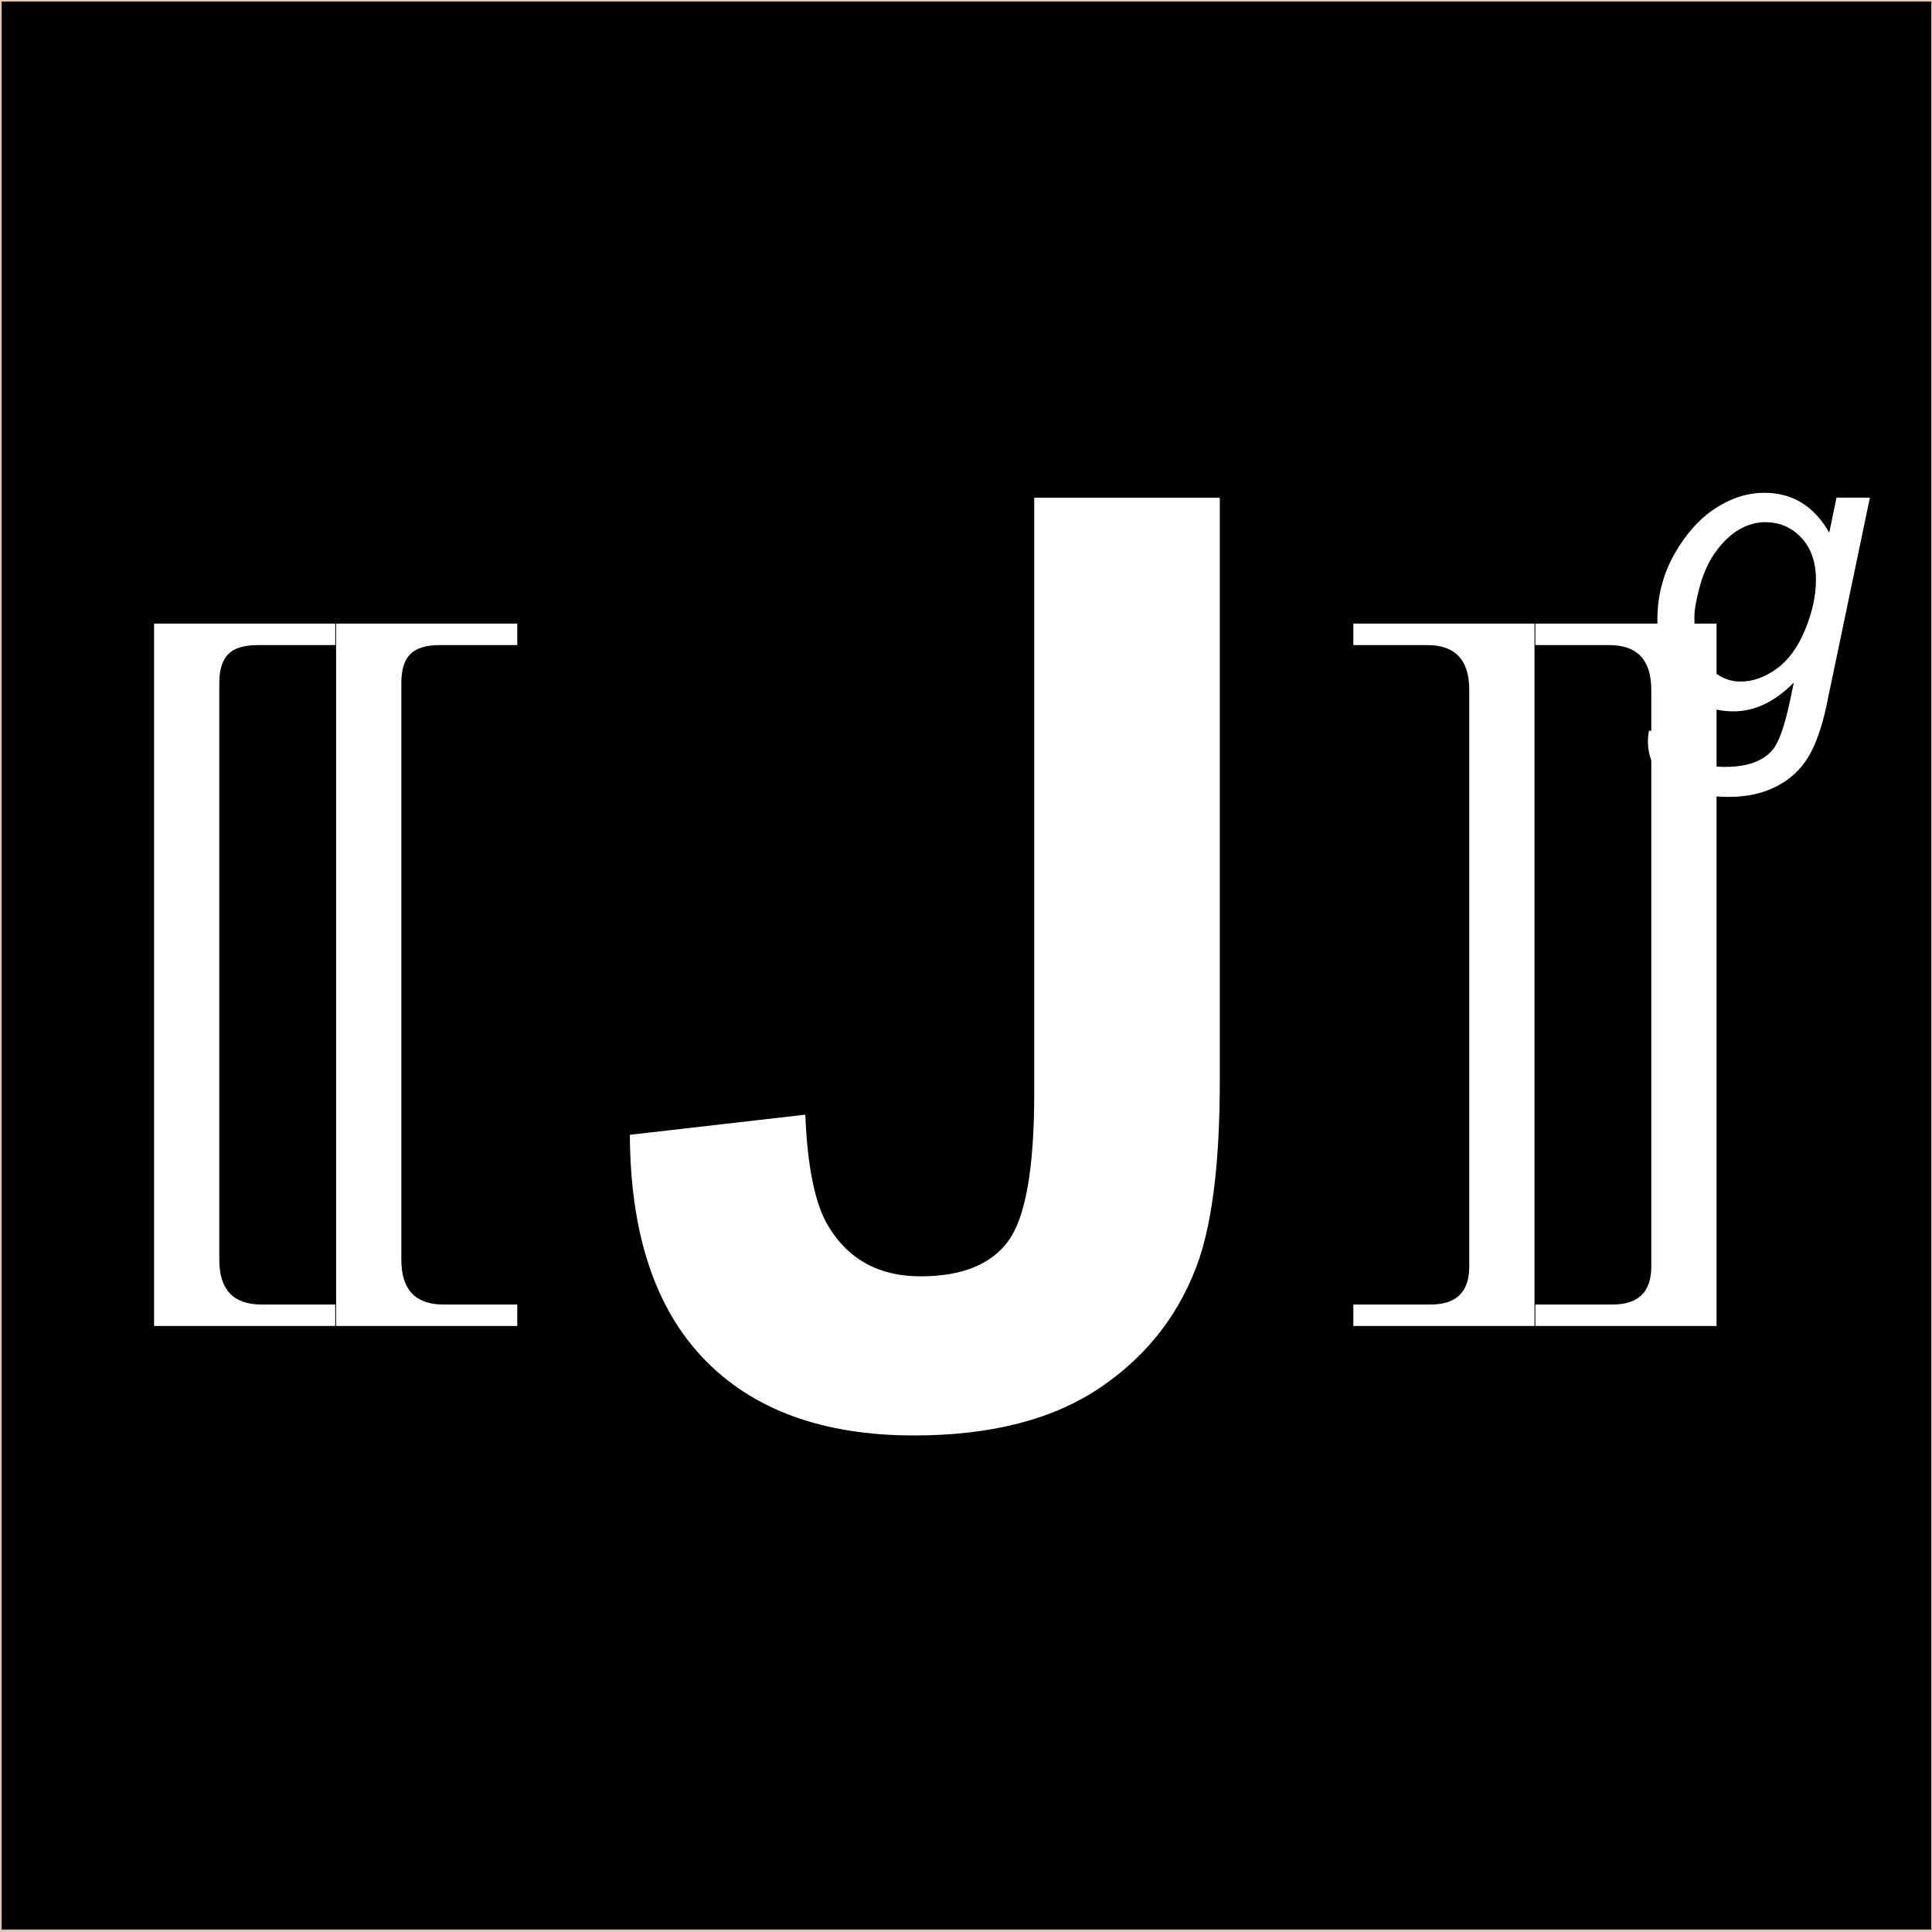
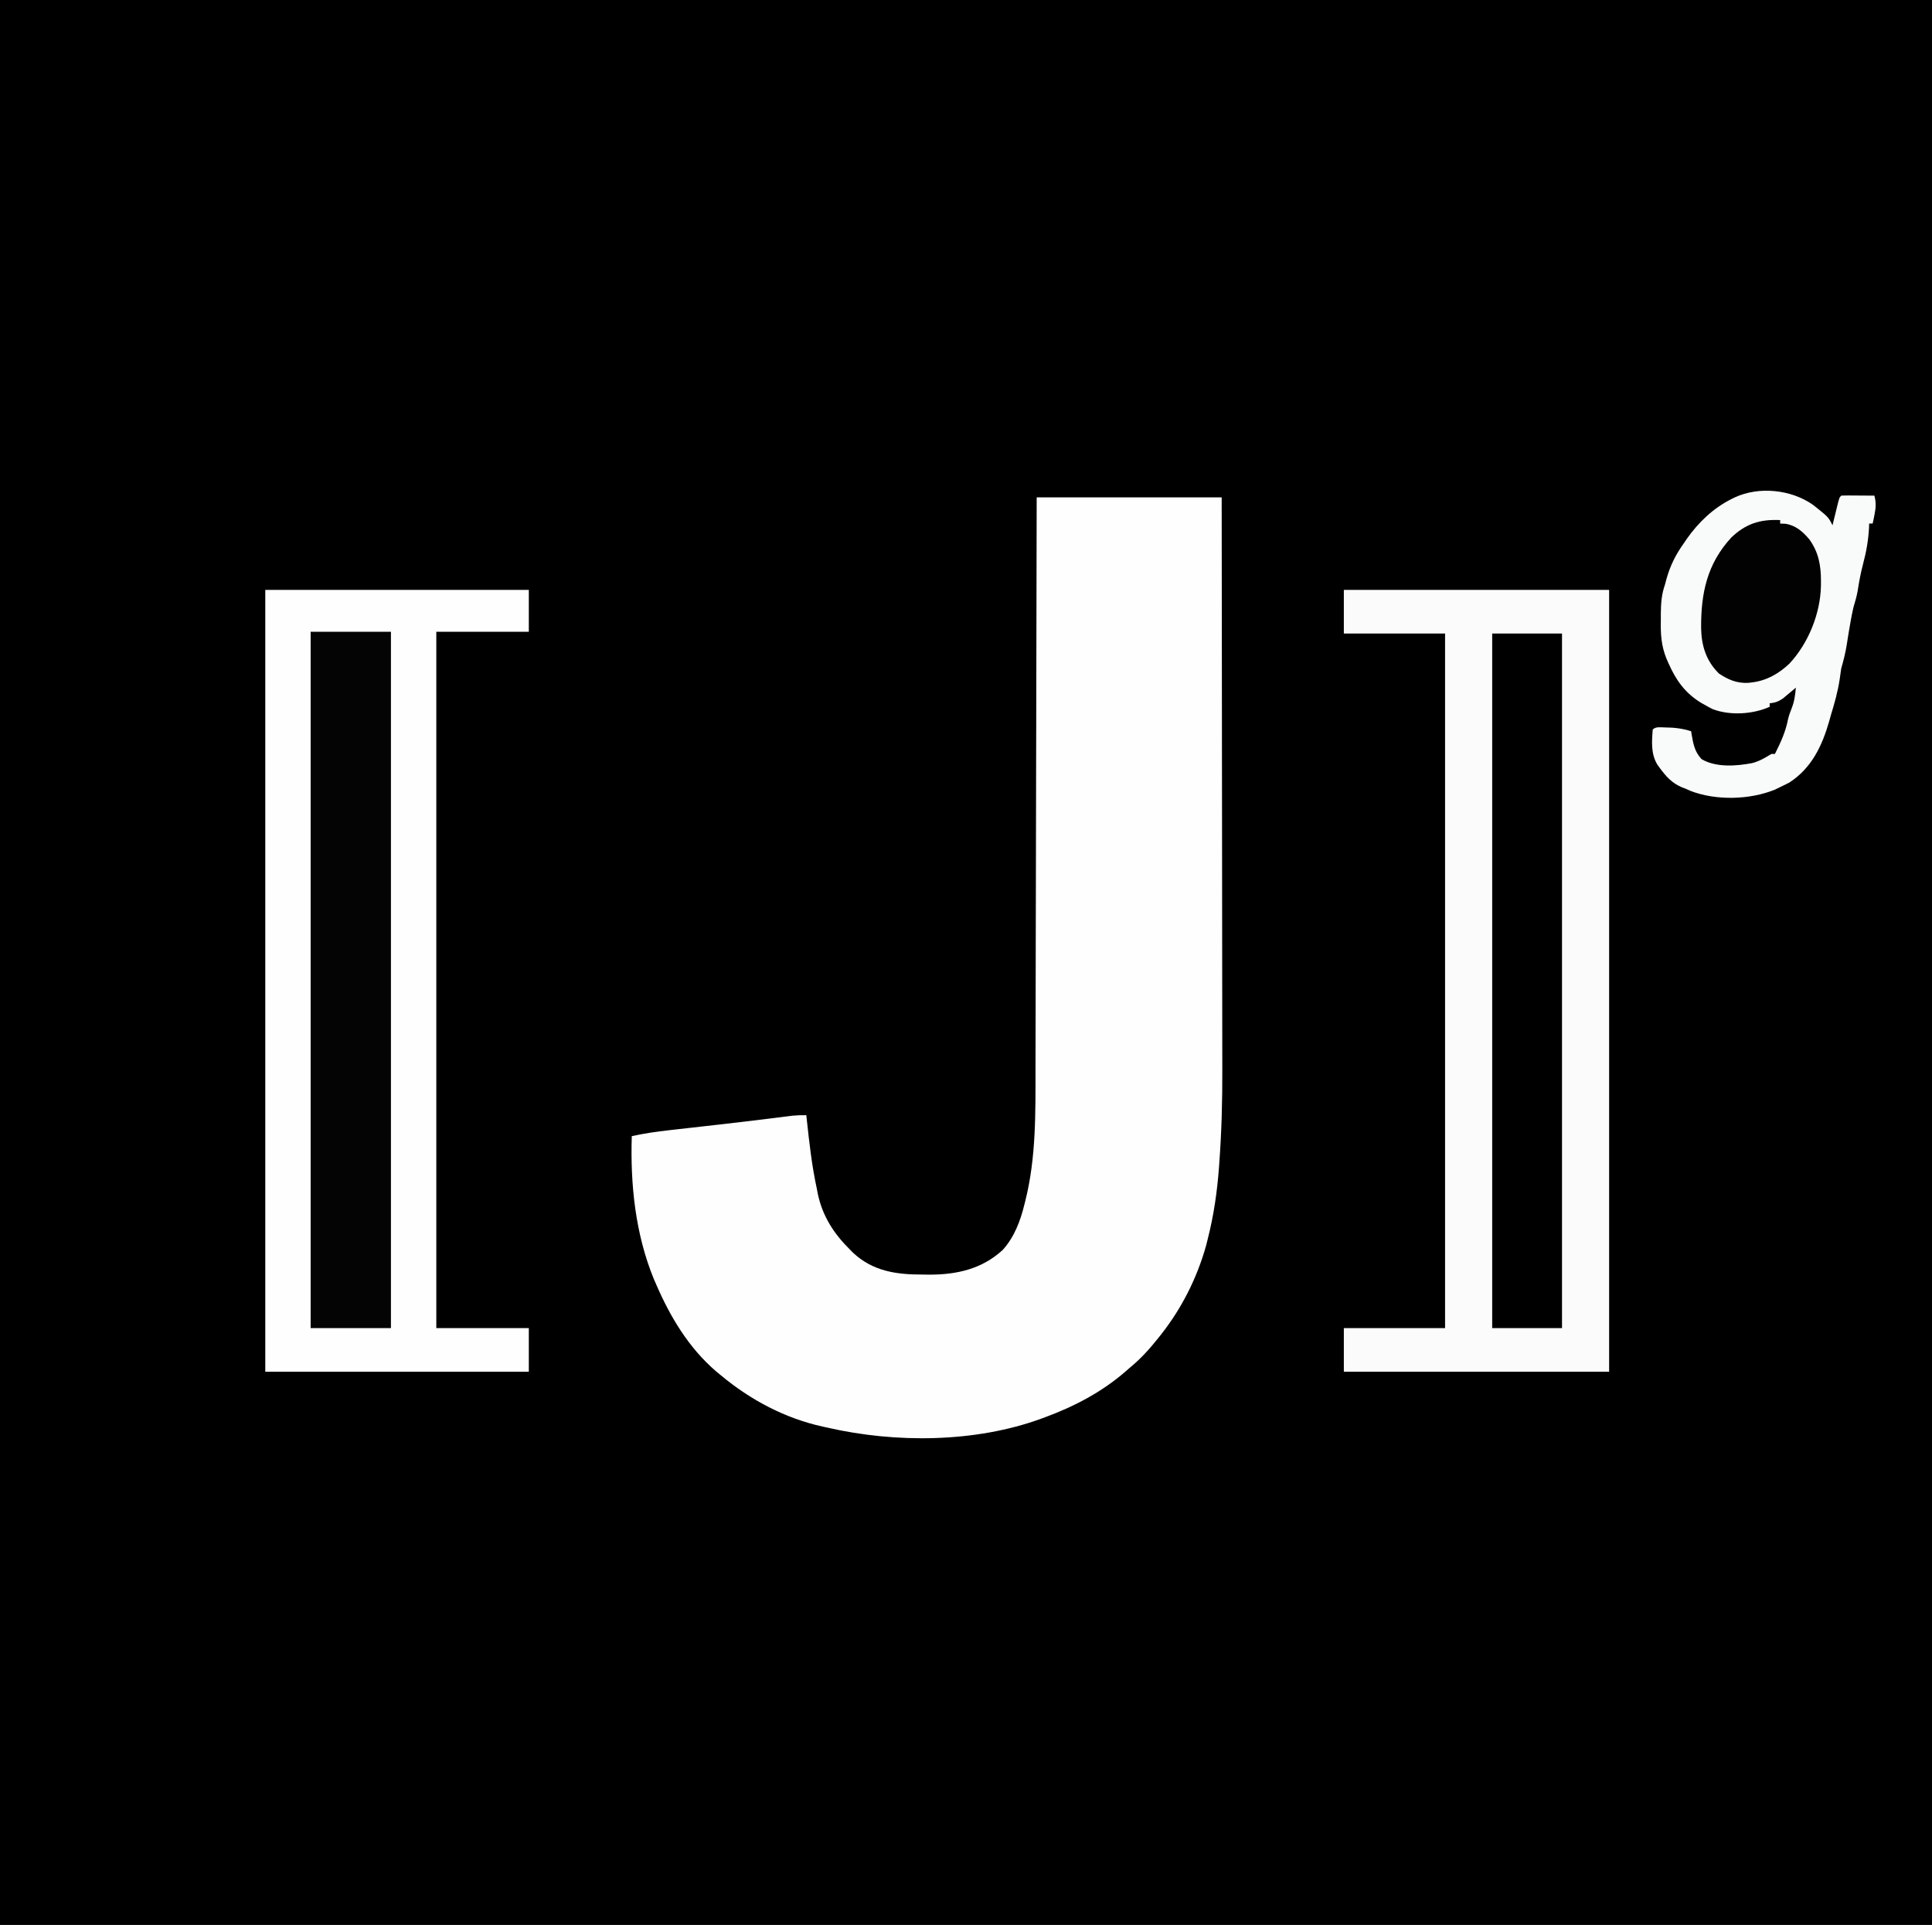
- <svg xmlns="http://www.w3.org/2000/svg" version="1.1" viewBox="0.0 0.0 600.0 600.0" fill="none" stroke="none" stroke-linecap="square" stroke-miterlimit="10">
-   <clipPath id="p.0">
-     <path d="m0 0l600.0 0l0 600.0l-600.0 0l0 -600.0z" clip-rule="nonzero" />
-   </clipPath>
-   <g clip-path="url(#p.0)">
-     <path fill="#000000" fill-opacity="0.0" d="m0 0l600.0 0l0 600.0l-600.0 0z" fill-rule="evenodd" />
-     <path fill="#000000" d="m0.016 -0.016l600.252 0l0 599.748l-600.252 0z" fill-rule="evenodd" />
-     <path stroke="#e0c9a6" stroke-width="1.0" stroke-linejoin="round" stroke-linecap="butt" d="m0.016 -0.016l600.252 0l0 599.748l-600.252 0z" fill-rule="evenodd" />
-     <path fill="#000000" fill-opacity="0.0" d="m-189.378 11.641l959.685 0l0 525.102l-959.685 0z" fill-rule="evenodd" />
-     <path fill="#ffffff" d="m160.641 405.13l0 6.656l-56.266 0l0 -218.125l56.266 0l0 6.672l-24.0 0q-6.406 0 -9.203 2.797q-2.797 2.797 -2.797 8.938l0 179.188q0 13.875 13.062 13.875l22.938 0zm-56.531 0l0 6.656l-56.266 0l0 -218.125l56.266 0l0 6.672l-24.0 0q-6.406 0 -9.203 2.797q-2.797 2.797 -2.797 8.938l0 179.188q0 13.875 13.062 13.875l22.938 0z" fill-rule="nonzero" />
-     <path fill="#ffffff" d="m476.82 405.13l24.0 0q12.0 0 12.0 -11.734l0 -179.203q0 -13.859 -13.062 -13.859l-22.938 0l0 -6.672l56.266 0l0 218.125l-56.266 0l0 -6.656zm-56.531 0l24.0 0q12.0 0 12.0 -11.734l0 -179.203q0 -13.859 -13.062 -13.859l-22.938 0l0 -6.672l56.266 0l0 218.125l-56.266 0l0 -6.656z" fill-rule="nonzero" />
-     <path fill="#000000" fill-opacity="0.0" d="m-108.473 47.905l816.945 0l0 504.189l-816.945 0z" fill-rule="evenodd" />
-     <path fill="#ffffff" d="m321.191 154.577l57.625 0l0 181.25q0 35.547 -6.25 54.688q-8.406 25.0 -30.484 40.141q-22.062 15.141 -58.188 15.141q-42.391 0 -65.25 -23.734q-22.844 -23.734 -23.031 -69.641l54.484 -6.25q0.984 24.609 7.234 34.766q9.375 15.438 28.516 15.438q19.328 0 27.328 -11.031q8.016 -11.047 8.016 -45.812l0 -184.953z" fill-rule="nonzero" />
-     <path fill="#000000" fill-opacity="0.0" d="m499.462 89.037l101.354 0l0 174.52l-101.354 0z" fill-rule="evenodd" />
-     <path fill="#ffffff" d="m512.087 226.917l11.438 1.062q-0.125 3.875 0.938 5.812q1.062 1.938 3.375 3.0q3.062 1.375 7.938 1.375q10.25 0 14.75 -5.312q2.938 -3.562 5.438 -15.5l1.125 -5.375q-8.812 8.938 -18.75 8.938q-10.062 0 -16.844 -7.406q-6.781 -7.406 -6.781 -20.969q0 -11.188 5.344 -20.562q5.344 -9.375 12.719 -14.156q7.375 -4.781 15.188 -4.781q13.062 0 20.125 12.375l2.25 -10.875l10.375 0l-13.375 64.062q-2.188 10.562 -5.75 16.469q-3.562 5.906 -9.906 9.156q-6.344 3.25 -14.656 3.25q-8.0 0 -13.781 -2.062q-5.781 -2.062 -8.625 -6.031q-2.844 -3.969 -2.844 -9.094q0 -1.562 0.312 -3.375zm14.125 -35.375q0 6.812 1.312 10.25q1.875 4.812 5.344 7.344q3.469 2.531 7.719 2.531q5.562 0 11.062 -3.906q5.5 -3.906 8.906 -12.094q3.406 -8.188 3.406 -15.625q0 -8.188 -4.531 -13.031q-4.531 -4.844 -11.219 -4.844q-4.125 0 -8.0 2.219q-3.875 2.219 -7.219 6.75q-3.344 4.531 -5.062 10.844q-1.719 6.312 -1.719 9.562z" fill-rule="nonzero" />
-   </g>
+ <svg xmlns="http://www.w3.org/2000/svg" version="1.1" width="1107" height="1103">
+   <path d="M0 0 C365.31 0 730.62 0 1107 0 C1107 363.99 1107 727.98 1107 1103 C741.69 1103 376.38 1103 0 1103 C0 739.01 0 375.02 0 0 Z " fill="#000000" transform="translate(0,0)" />
+   <path d="M0 0 C34.98 0 69.96 0 106 0 C106.07 45.18 106.12 90.36 106.15 135.54 C106.16 140.9 106.16 146.26 106.16 151.61 C106.17 152.68 106.17 153.74 106.17 154.84 C106.18 172.02 106.2 189.19 106.23 206.36 C106.26 224.04 106.28 241.71 106.28 259.38 C106.29 270.26 106.3 281.13 106.32 292 C106.34 299.49 106.34 306.99 106.34 314.48 C106.34 318.78 106.34 323.08 106.36 327.38 C106.42 345.46 105.97 363.42 104.63 381.46 C104.54 382.71 104.54 382.71 104.45 383.99 C103.41 397.92 101.46 411.44 98 425 C97.69 426.23 97.39 427.46 97.07 428.73 C91.82 447.41 83.03 464.85 71 480 C70.59 480.52 70.17 481.05 69.75 481.58 C64.64 488.01 59.39 493.83 53 499 C52.24 499.67 51.48 500.34 50.69 501.04 C37.17 512.7 21.68 520.83 5 527 C4.25 527.28 3.49 527.56 2.72 527.85 C-35.14 541.73 -81.02 541.97 -120 533 C-120.79 532.83 -121.58 532.66 -122.39 532.48 C-144.09 527.77 -164.04 517.15 -181 503 C-181.94 502.22 -182.89 501.44 -183.86 500.64 C-199.42 487.19 -209.9 469.7 -218 451 C-218.45 449.96 -218.9 448.93 -219.37 447.86 C-229.96 422.09 -232.88 393.6 -232 366 C-224.96 364.47 -217.96 363.42 -210.81 362.63 C-209.76 362.51 -208.7 362.39 -207.62 362.27 C-204.23 361.88 -200.83 361.5 -197.44 361.12 C-192.76 360.6 -188.08 360.06 -183.4 359.53 C-181.67 359.34 -181.67 359.34 -179.91 359.14 C-173.07 358.36 -166.24 357.56 -159.41 356.72 C-158.64 356.62 -157.86 356.53 -157.06 356.43 C-153.55 356 -150.04 355.56 -146.53 355.12 C-145.33 354.97 -144.12 354.82 -142.88 354.66 C-141.34 354.47 -141.34 354.47 -139.77 354.27 C-137.16 354.02 -134.62 353.95 -132 354 C-131.92 354.7 -131.85 355.41 -131.77 356.13 C-130.33 369.53 -128.85 382.82 -126 396 C-125.8 397.05 -125.6 398.1 -125.39 399.18 C-122.68 411.91 -116.19 421.94 -107 431 C-106.44 431.57 -105.87 432.15 -105.29 432.74 C-93.89 443.48 -80.27 445.35 -65.31 445.31 C-64.03 445.33 -62.74 445.34 -61.42 445.36 C-45.74 445.37 -31.42 442.14 -19.56 431.31 C-12.87 424.01 -9.29 414.51 -7 405 C-6.84 404.38 -6.69 403.77 -6.52 403.13 C-0.23 378.1 -0.69 352.19 -0.68 326.55 C-0.68 322.15 -0.66 317.75 -0.65 313.35 C-0.63 305.76 -0.61 298.17 -0.6 290.58 C-0.59 279.61 -0.56 268.63 -0.54 257.66 C-0.49 239.85 -0.45 222.04 -0.42 204.23 C-0.39 186.95 -0.36 169.66 -0.32 152.38 C-0.31 151.31 -0.31 150.24 -0.31 149.14 C-0.3 143.78 -0.29 138.42 -0.27 133.06 C-0.17 88.71 -0.08 44.35 0 0 Z " fill="#FEFEFE" transform="translate(594,285)" />
+   <path d="M0 0 C49.83 0 99.66 0 151 0 C151 7.92 151 15.84 151 24 C133.51 24 116.02 24 98 24 C98 155.67 98 287.34 98 423 C115.49 423 132.98 423 151 423 C151 431.25 151 439.5 151 448 C101.17 448 51.34 448 0 448 C0 300.16 0 152.32 0 0 Z " fill="#FEFEFE" transform="translate(152,338)" />
+   <path d="M0 0 C50.16 0 100.32 0 152 0 C152 147.84 152 295.68 152 448 C101.84 448 51.68 448 0 448 C0 439.75 0 431.5 0 423 C19.14 423 38.28 423 58 423 C58 291.66 58 160.32 58 25 C38.86 25 19.72 25 0 25 C0 16.75 0 8.5 0 0 Z " fill="#FBFBFB" transform="translate(770,338)" />
+   <path d="M0 0 C15.18 0 30.36 0 46 0 C46 131.67 46 263.34 46 399 C30.82 399 15.64 399 0 399 C0 267.33 0 135.66 0 0 Z " fill="#040404" transform="translate(178,362)" />
+   <path d="M0 0 C13.2 0 26.4 0 40 0 C40 131.34 40 262.68 40 398 C26.8 398 13.6 398 0 398 C0 266.66 0 135.32 0 0 Z " fill="#000000" transform="translate(855,363)" />
+   <path d="M0 0 C8.84 7 8.84 7 11.21 11.75 C11.63 10.04 11.63 10.04 12.05 8.29 C12.42 6.8 12.79 5.31 13.15 3.82 C13.33 3.06 13.52 2.31 13.71 1.53 C15.1 -4.13 15.1 -4.13 16.21 -5.25 C17.63 -5.33 19.05 -5.35 20.47 -5.34 C21.75 -5.34 21.75 -5.34 23.06 -5.33 C23.95 -5.33 24.85 -5.32 25.78 -5.31 C26.68 -5.3 27.58 -5.3 28.51 -5.29 C30.74 -5.28 32.98 -5.27 35.21 -5.25 C36.25 -1.3 36.09 1.59 35.28 5.57 C35.08 6.54 34.89 7.52 34.69 8.52 C34.45 9.63 34.45 9.63 34.21 10.75 C33.55 10.75 32.89 10.75 32.21 10.75 C32.19 11.51 32.16 12.26 32.14 13.04 C31.75 20.27 30.59 26.89 28.73 33.86 C27.38 38.95 26.44 44.02 25.64 49.22 C25.09 52.48 24.15 55.58 23.21 58.75 C22.11 63.52 21.28 68.33 20.49 73.15 C20.3 74.33 20.3 74.33 20.1 75.54 C19.85 77.11 19.6 78.68 19.36 80.25 C18.61 84.87 17.52 89.25 16.21 93.75 C15.89 95.77 15.6 97.79 15.34 99.82 C14.28 107.02 12.34 113.8 10.21 120.75 C9.75 122.41 9.75 122.41 9.28 124.11 C5.25 138.17 -0.79 150.83 -13.41 159.07 C-15.18 160.01 -16.97 160.9 -18.79 161.75 C-19.79 162.24 -20.8 162.73 -21.84 163.23 C-36.31 169.12 -55.69 169.57 -70.3 163.88 C-71.53 163.32 -71.53 163.32 -72.79 162.75 C-73.54 162.47 -74.3 162.18 -75.08 161.88 C-80.71 159.51 -84.23 155.63 -87.79 150.75 C-88.22 150.16 -88.66 149.56 -89.11 148.95 C-92.88 142.78 -92.37 135.76 -91.79 128.75 C-89.96 126.93 -87.17 127.58 -84.72 127.57 C-79.37 127.6 -74.88 128.16 -69.79 129.75 C-69.69 130.41 -69.59 131.06 -69.49 131.73 C-68.55 137.2 -67.72 141.61 -63.79 145.75 C-55.53 150.64 -43.86 149.73 -34.79 148 C-30.68 146.93 -27.39 144.96 -23.79 142.75 C-23.13 142.75 -22.47 142.75 -21.79 142.75 C-18.51 136.24 -15.68 130.13 -14.29 122.94 C-13.78 120.74 -13.07 118.78 -12.22 116.69 C-10.64 112.72 -10.16 109 -9.79 104.75 C-10.45 105.32 -11.11 105.89 -11.8 106.47 C-12.68 107.2 -13.56 107.94 -14.47 108.69 C-15.34 109.42 -16.21 110.15 -17.11 110.91 C-19.8 112.76 -21.57 113.39 -24.79 113.75 C-24.79 114.41 -24.79 115.07 -24.79 115.75 C-34.44 120.04 -47.33 120.88 -57.35 117.13 C-58.85 116.39 -60.33 115.6 -61.79 114.75 C-62.95 114.1 -62.95 114.1 -64.14 113.43 C-73.31 107.82 -78.52 100.46 -82.79 90.75 C-83.14 89.95 -83.5 89.15 -83.87 88.32 C-86.94 80.79 -87.33 74.08 -87.16 66 C-87.16 64.82 -87.16 63.64 -87.16 62.43 C-87.1 56.47 -86.77 51.37 -84.79 45.75 C-84.51 44.72 -84.24 43.68 -83.96 42.61 C-81.75 34.66 -78.57 28.45 -73.79 21.75 C-73.32 21.07 -72.86 20.38 -72.39 19.68 C-65.69 10.14 -57.23 2 -46.79 -3.25 C-46.14 -3.57 -45.49 -3.9 -44.82 -4.23 C-30.75 -10.74 -12.43 -8.72 0 0 Z " fill="#F9FAFA" transform="translate(1038.785,289.2461)" />
+   <path d="M0 0 C0 0.66 0 1.32 0 2 C1.49 2.06 1.49 2.06 3 2.12 C8.9 3.01 13.03 6.64 16.77 11.12 C22.11 18.63 23.39 26.08 23.38 35.12 C23.37 35.95 23.37 36.78 23.37 37.63 C23.06 53.53 16.19 70.57 5.31 82.25 C-0.74 87.97 -7.7 91.97 -16 93 C-16.73 93.09 -17.45 93.18 -18.2 93.27 C-24.74 93.6 -29.56 91.56 -35 88 C-42.42 80.78 -45.11 71.94 -45.29 61.93 C-45.42 42.01 -41.94 25.14 -28 10 C-19.7 2.04 -11.36 -0.55 0 0 Z " fill="#020202" transform="translate(1020,298)" />
</svg>
